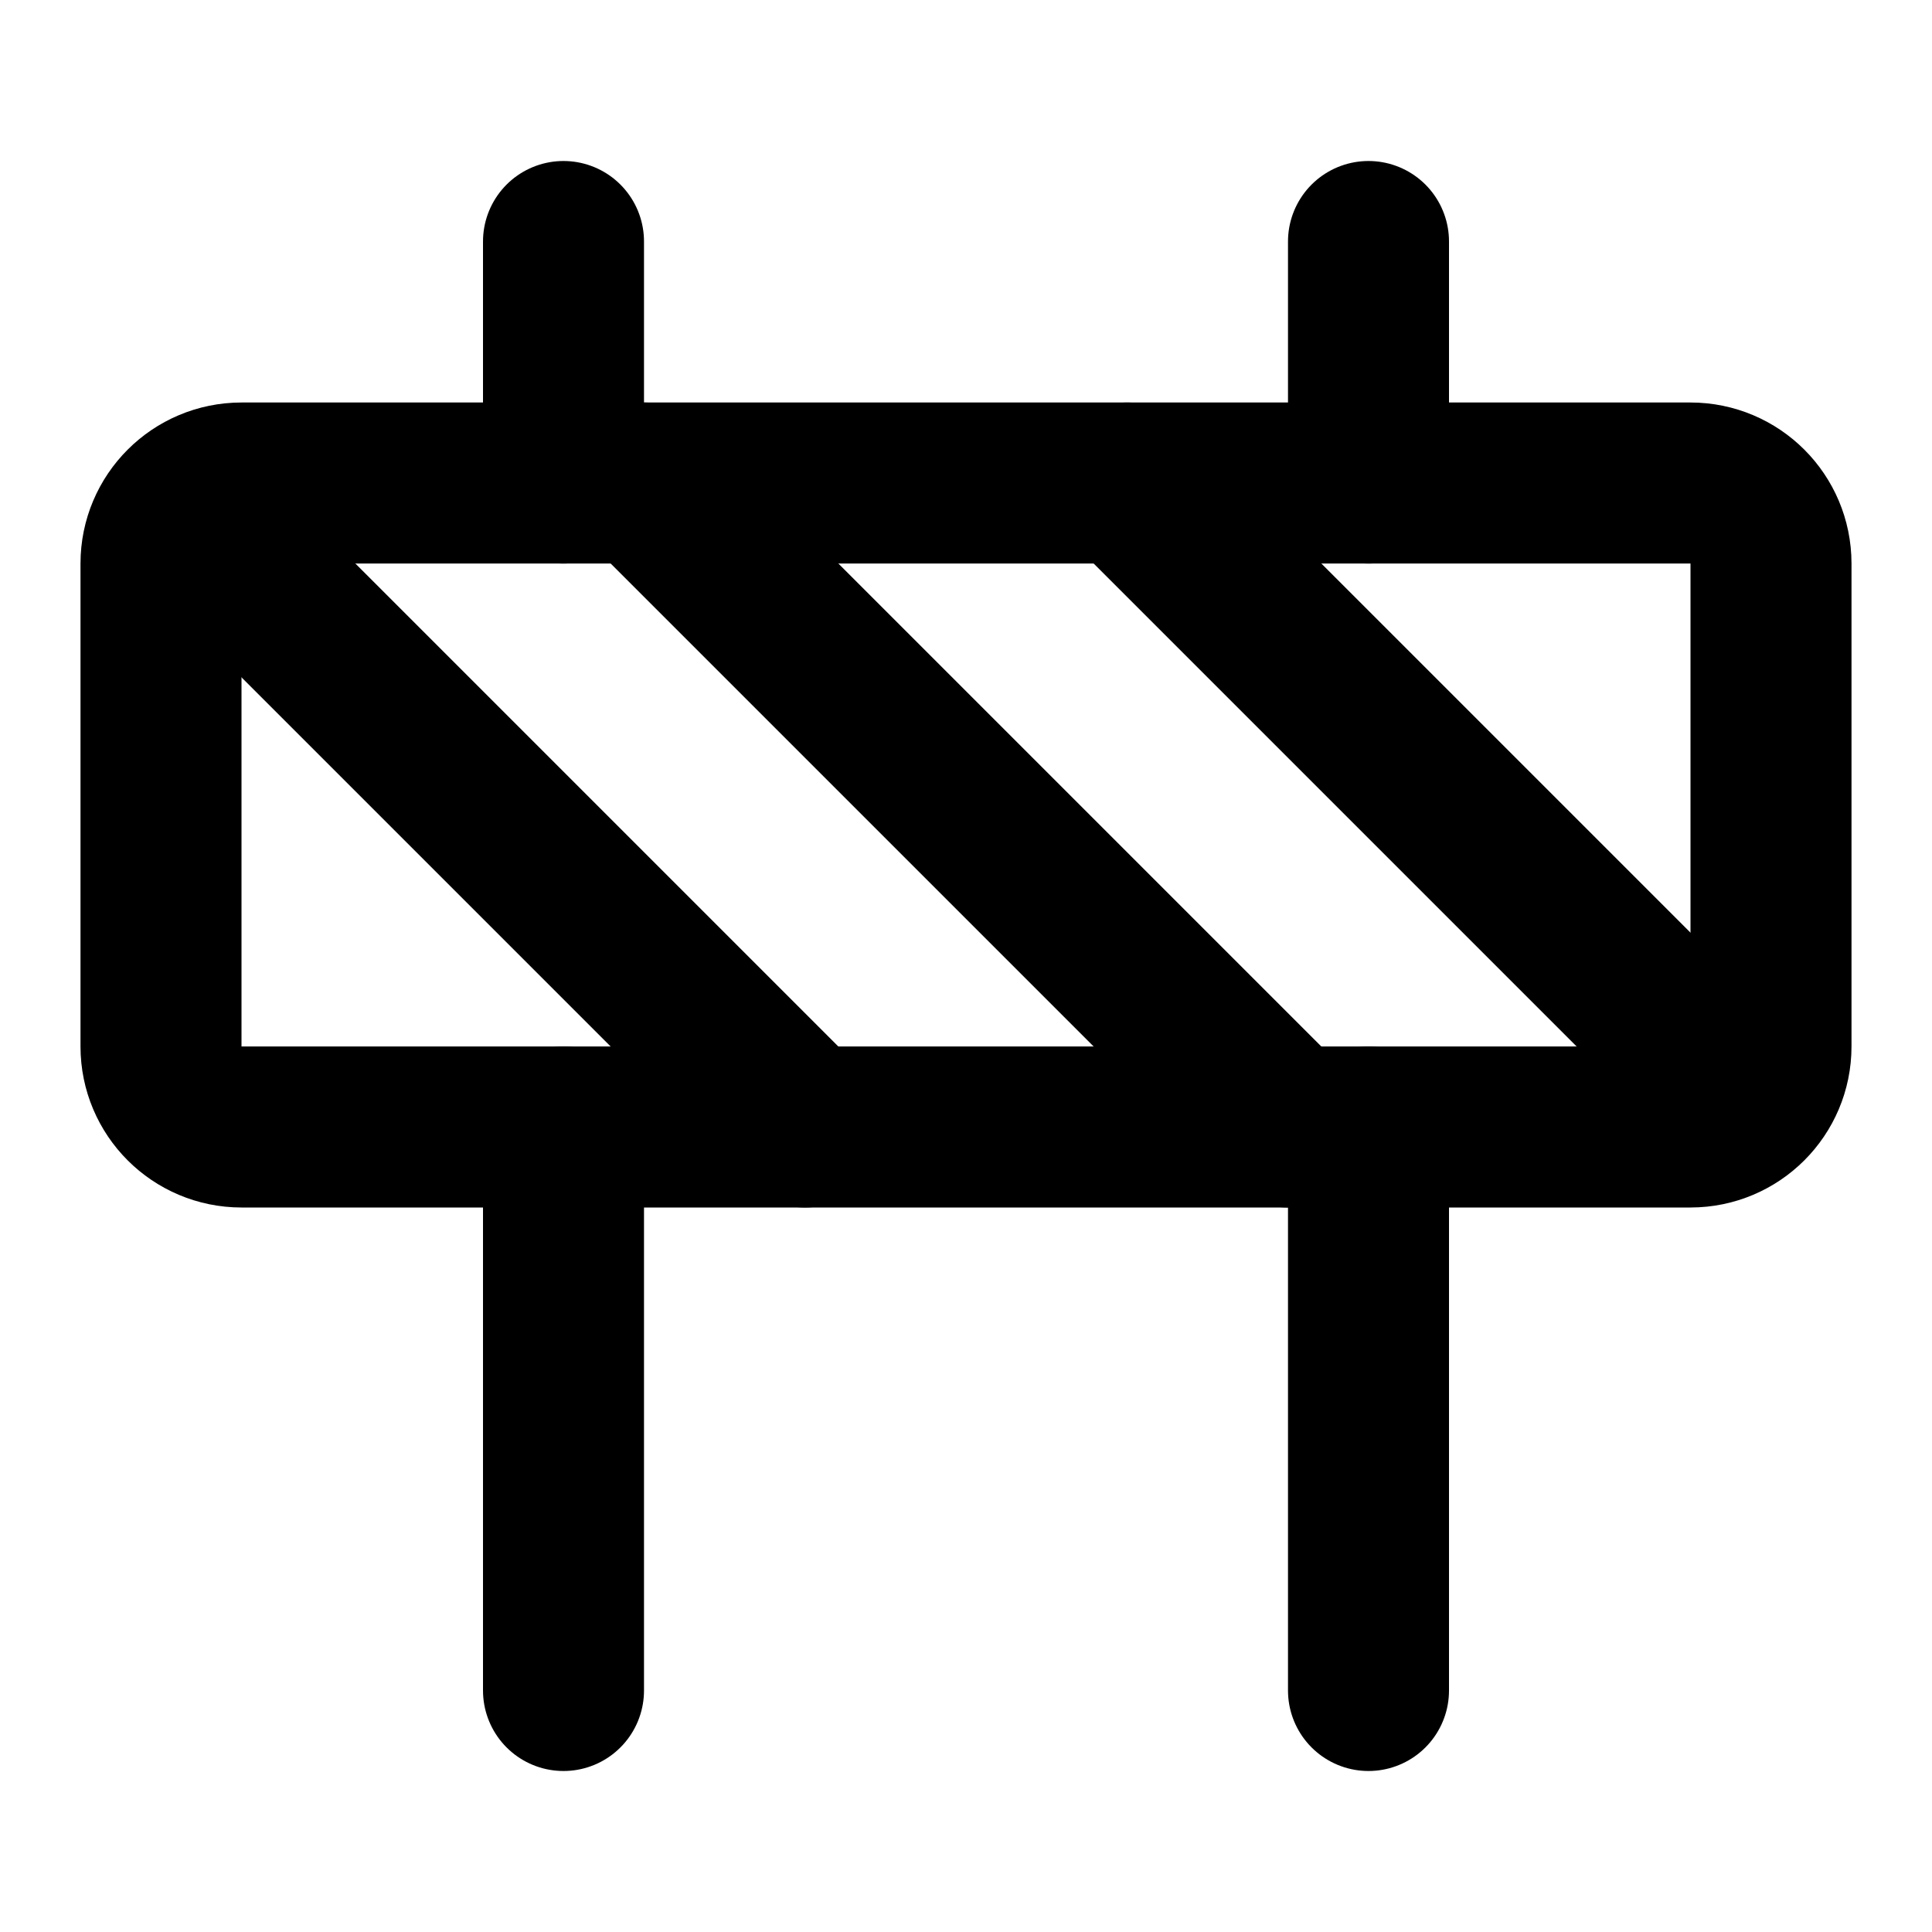
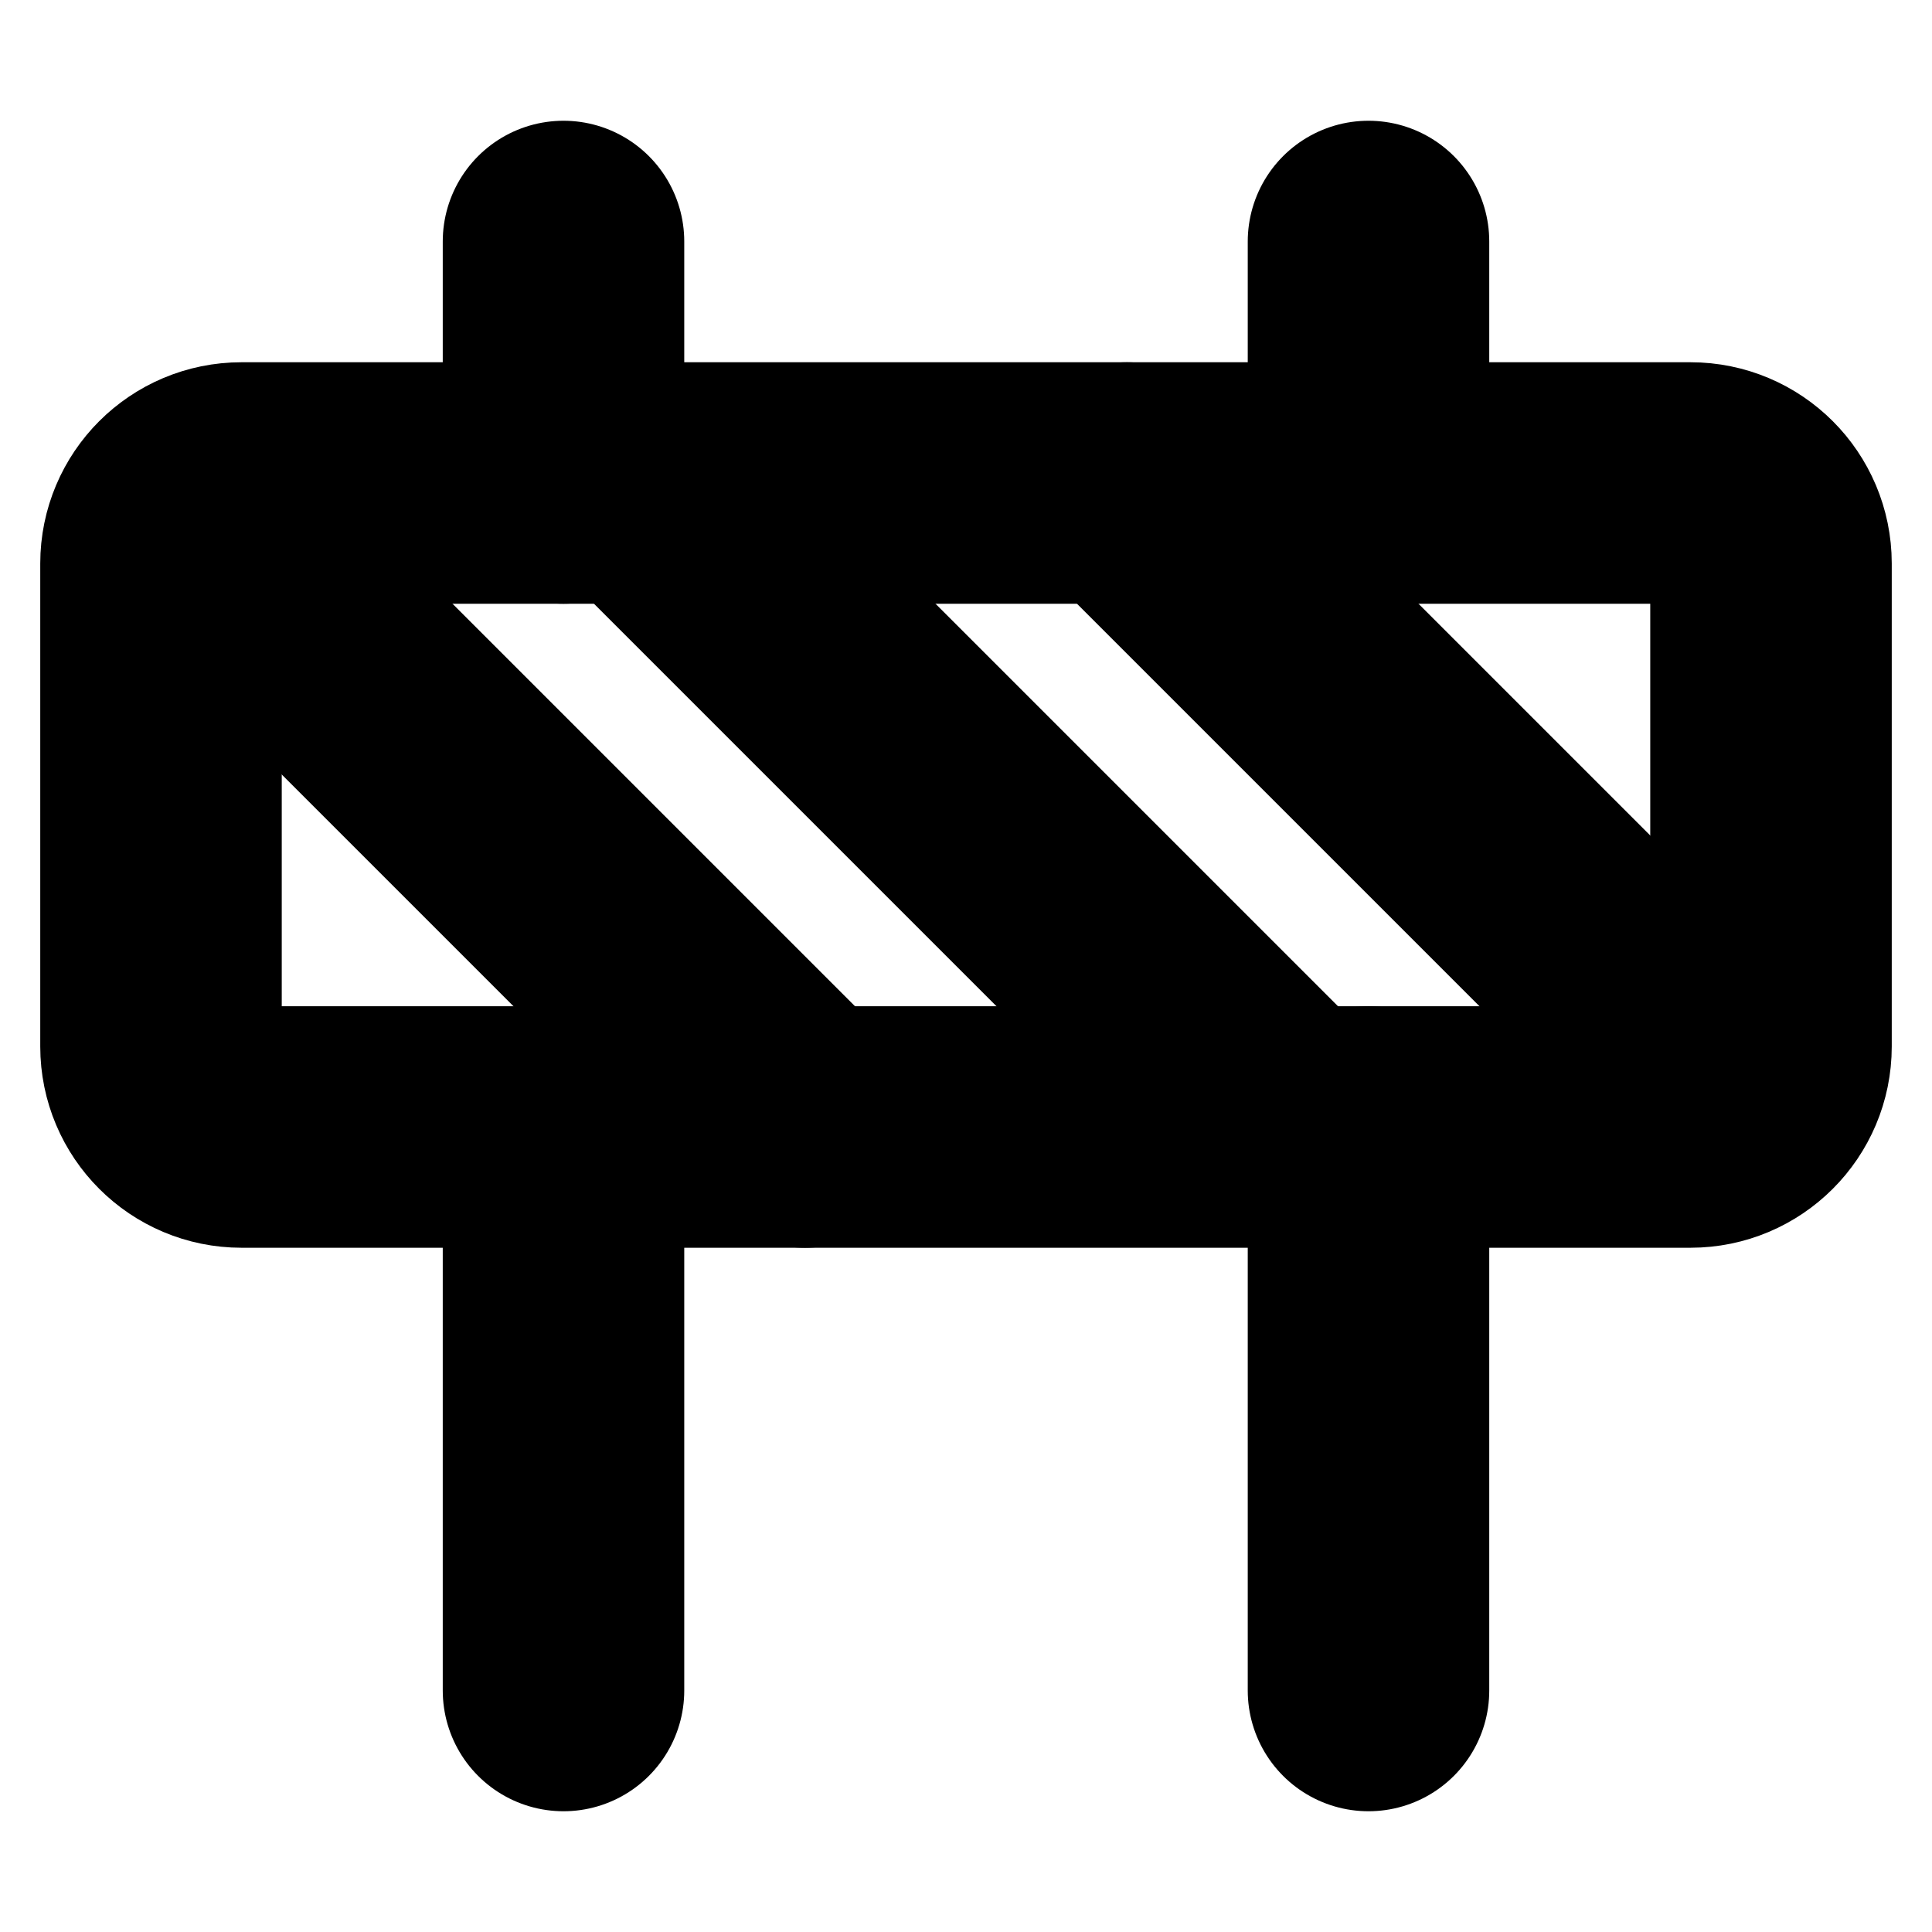
- <svg xmlns="http://www.w3.org/2000/svg" class="lucide lucide-construction" width="100%" height="100%" viewBox="0 0 24 24" fill="none" stroke="currentColor" stroke-width="2" stroke-linecap="round" stroke-linejoin="round" aria-hidden="true" focusable="false">
+ <svg xmlns="http://www.w3.org/2000/svg" class="lucide lucide-construction" width="100%" height="100%" viewBox="0 0 24 24" fill="none" stroke="currentColor" stroke-width="3" stroke-linecap="round" stroke-linejoin="round" aria-hidden="true" focusable="false">
  <rect x="2" y="6" width="20" height="8" rx="1" />
  <path d="M17 14v7" />
  <path d="M7 14v7" />
  <path d="M17 3v3" />
  <path d="M7 3v3" />
  <path d="M10 14 2.3 6.3" />
  <path d="m14 6 7.7 7.7" />
  <path d="m8 6 8 8" />
</svg>
